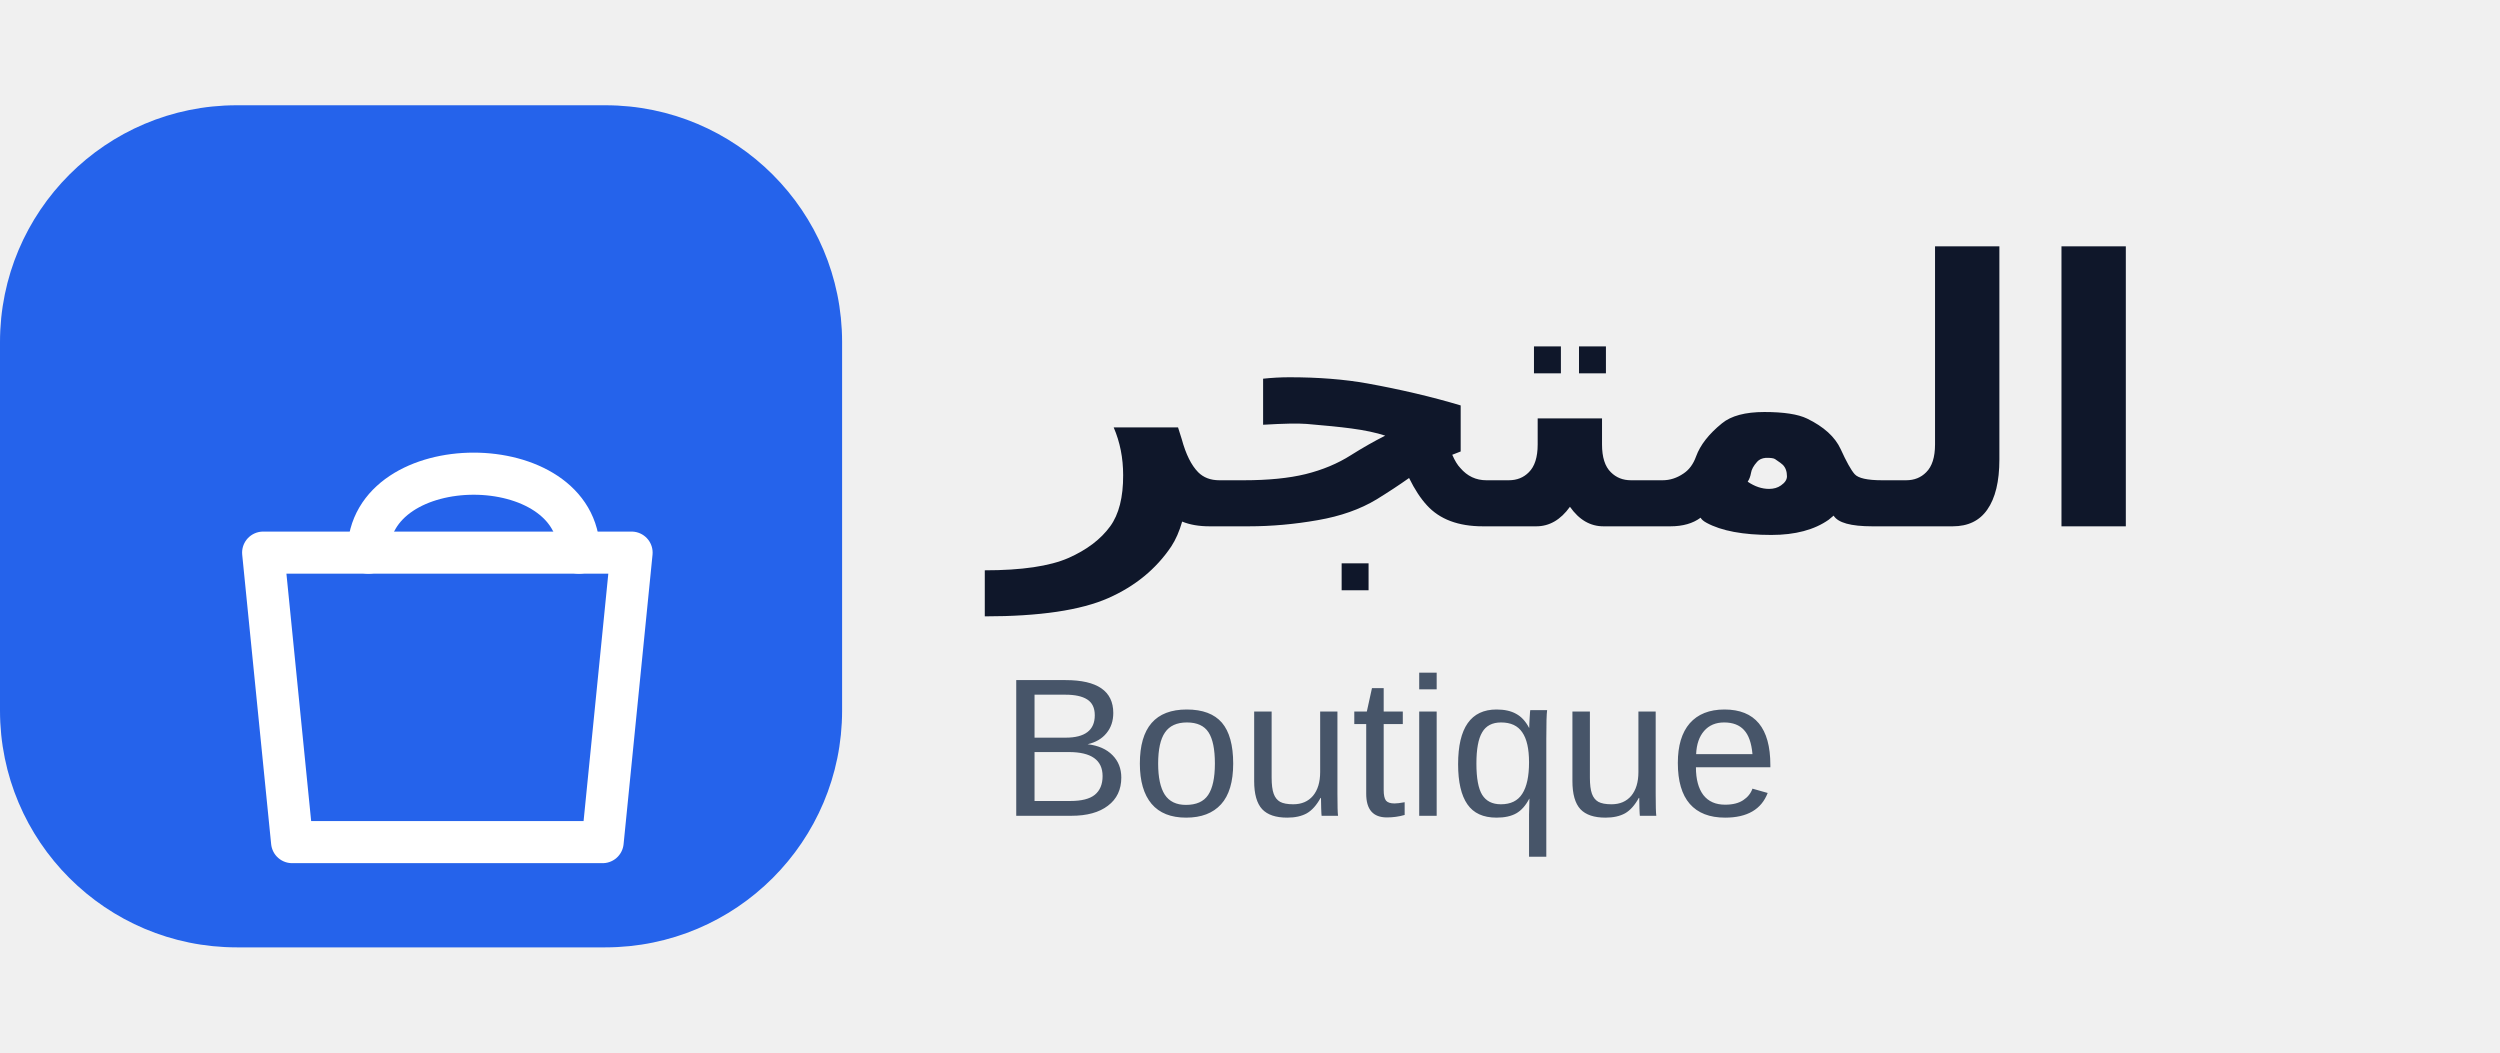
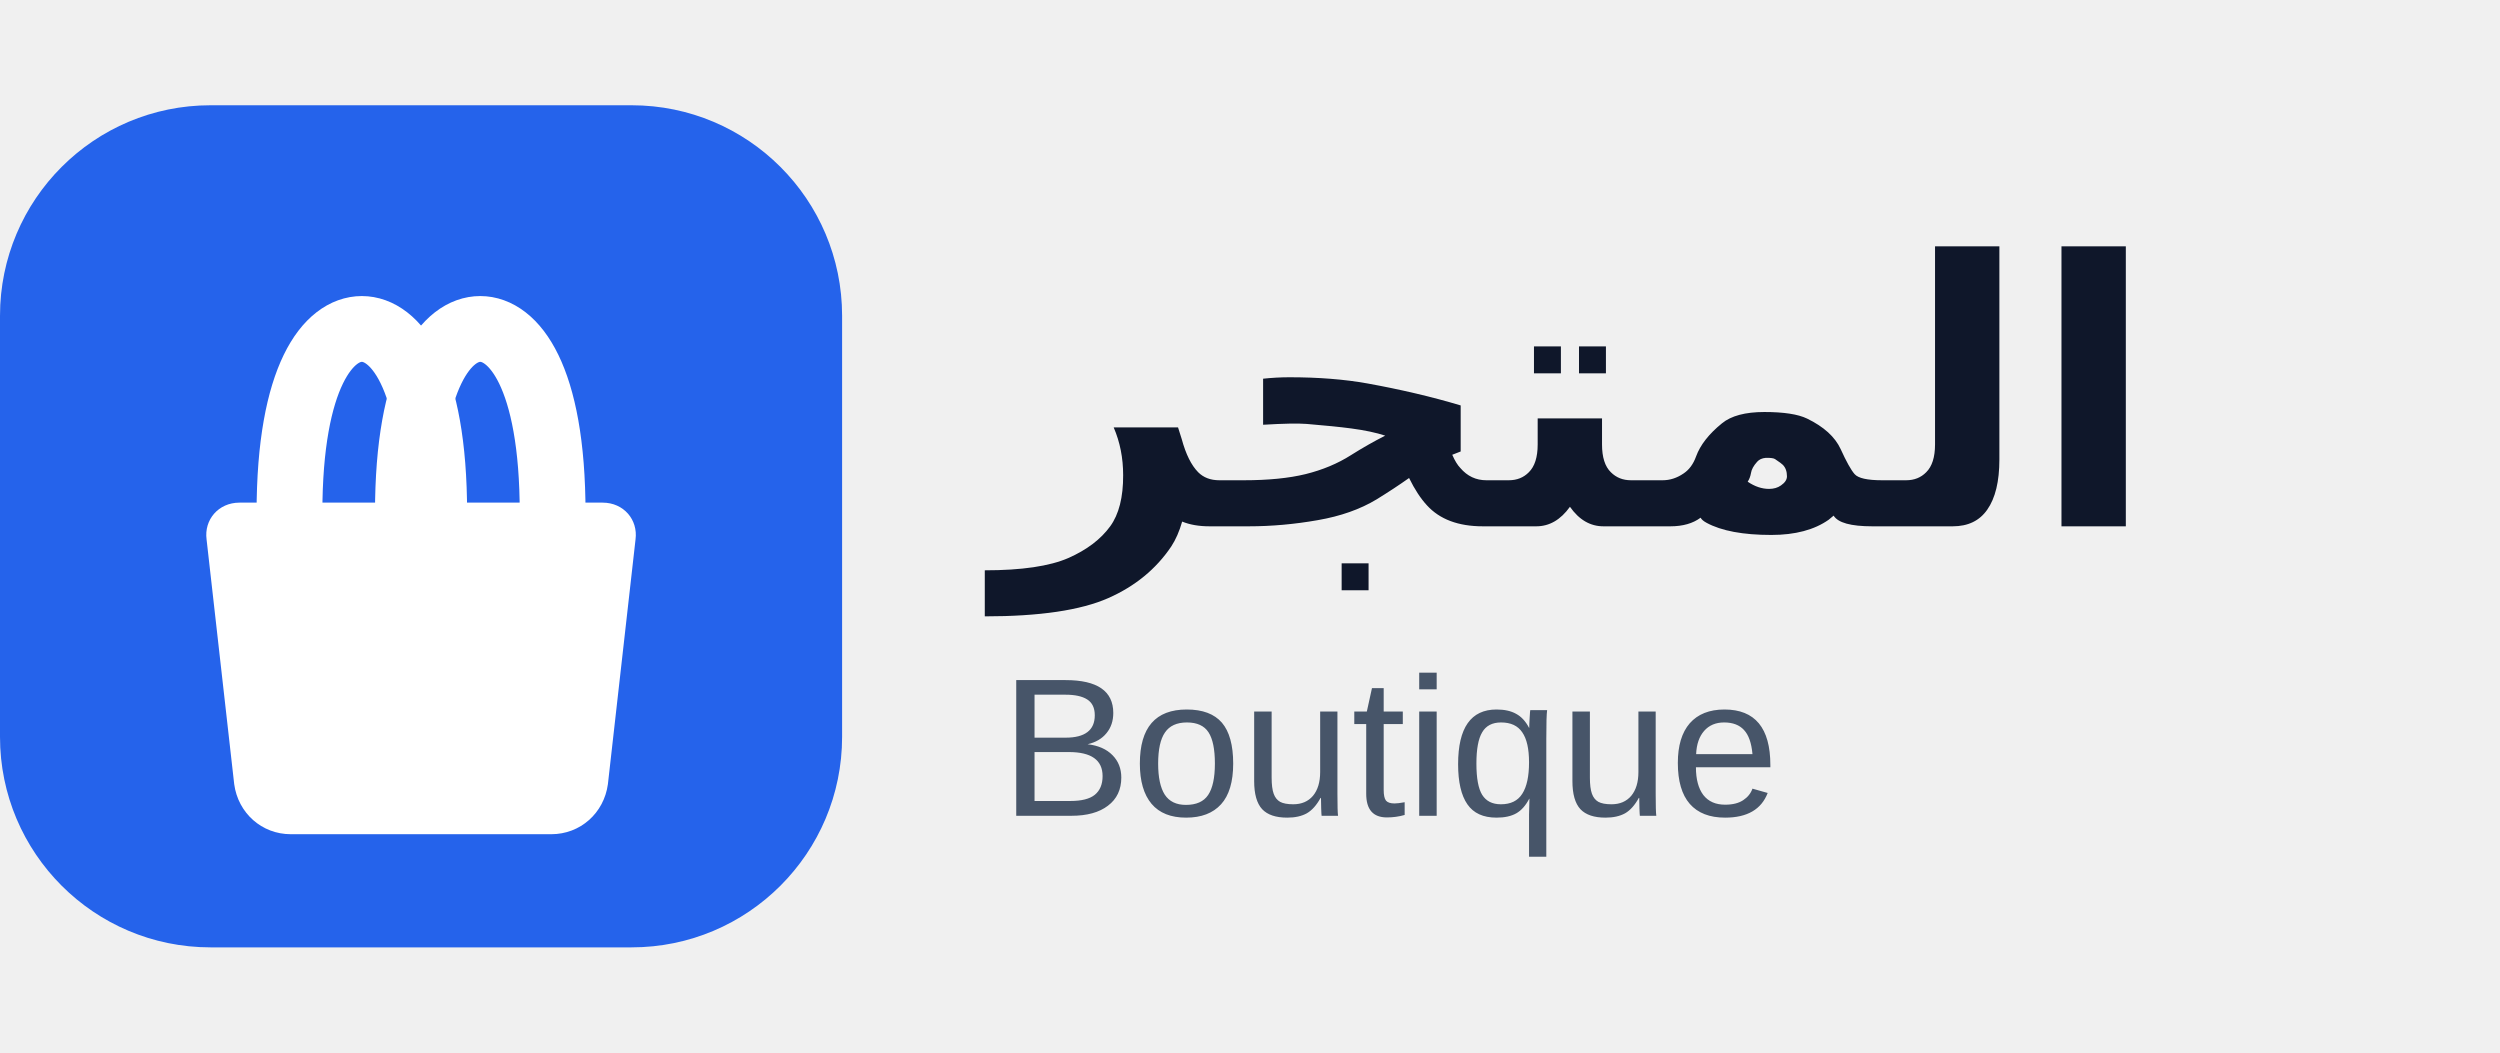
<svg xmlns="http://www.w3.org/2000/svg" width="190" height="80" viewBox="0 0 190 80" fill="none">
-   <rect x="0" y="8" width="64" height="64" rx="18" fill="#2563eb" />
-   <path d="M20 42h28l-2.2 22H22.2L20 42z" stroke="#fff" stroke-width="3.2" stroke-linejoin="round" />
-   <path d="M28 42c0-8 16-8 16 0" stroke="#fff" stroke-width="3.2" stroke-linecap="round" />
+   <rect x="0" y="8" width="64" height="64" rx="16" fill="#2563eb" />
+   <path d="M22 39c0-10.5 3-14 5.5-14s5.5 3.5 5.5 14" stroke="#fff" stroke-width="5" fill="none" stroke-linecap="round" />
+   <path d="M31 39c0-10.5 3-14 5.5-14s5.5 3.5 5.5 14" stroke="#fff" stroke-width="5" fill="none" stroke-linecap="round" />
+   <path d="M18.2 38.2h27.6c1.6 0 2.7 1.3 2.5 2.8l-2.1 18.6c-.3 2.2-2.1 3.8-4.3 3.8H22.1c-2.2 0-4-1.6-4.3-3.8l-2.1-18.6c-.2-1.5.9-2.8 2.5-2.8z" fill="#fff" />
  <text x="76" y="40" font-family="Tahoma,Arial,sans-serif" font-size="28" font-weight="700" fill="#0f172a">المتجر</text>
  <text x="76" y="62" font-family="Arial,Helvetica,sans-serif" font-size="15" fill="#475569">Boutique</text>
</svg>
